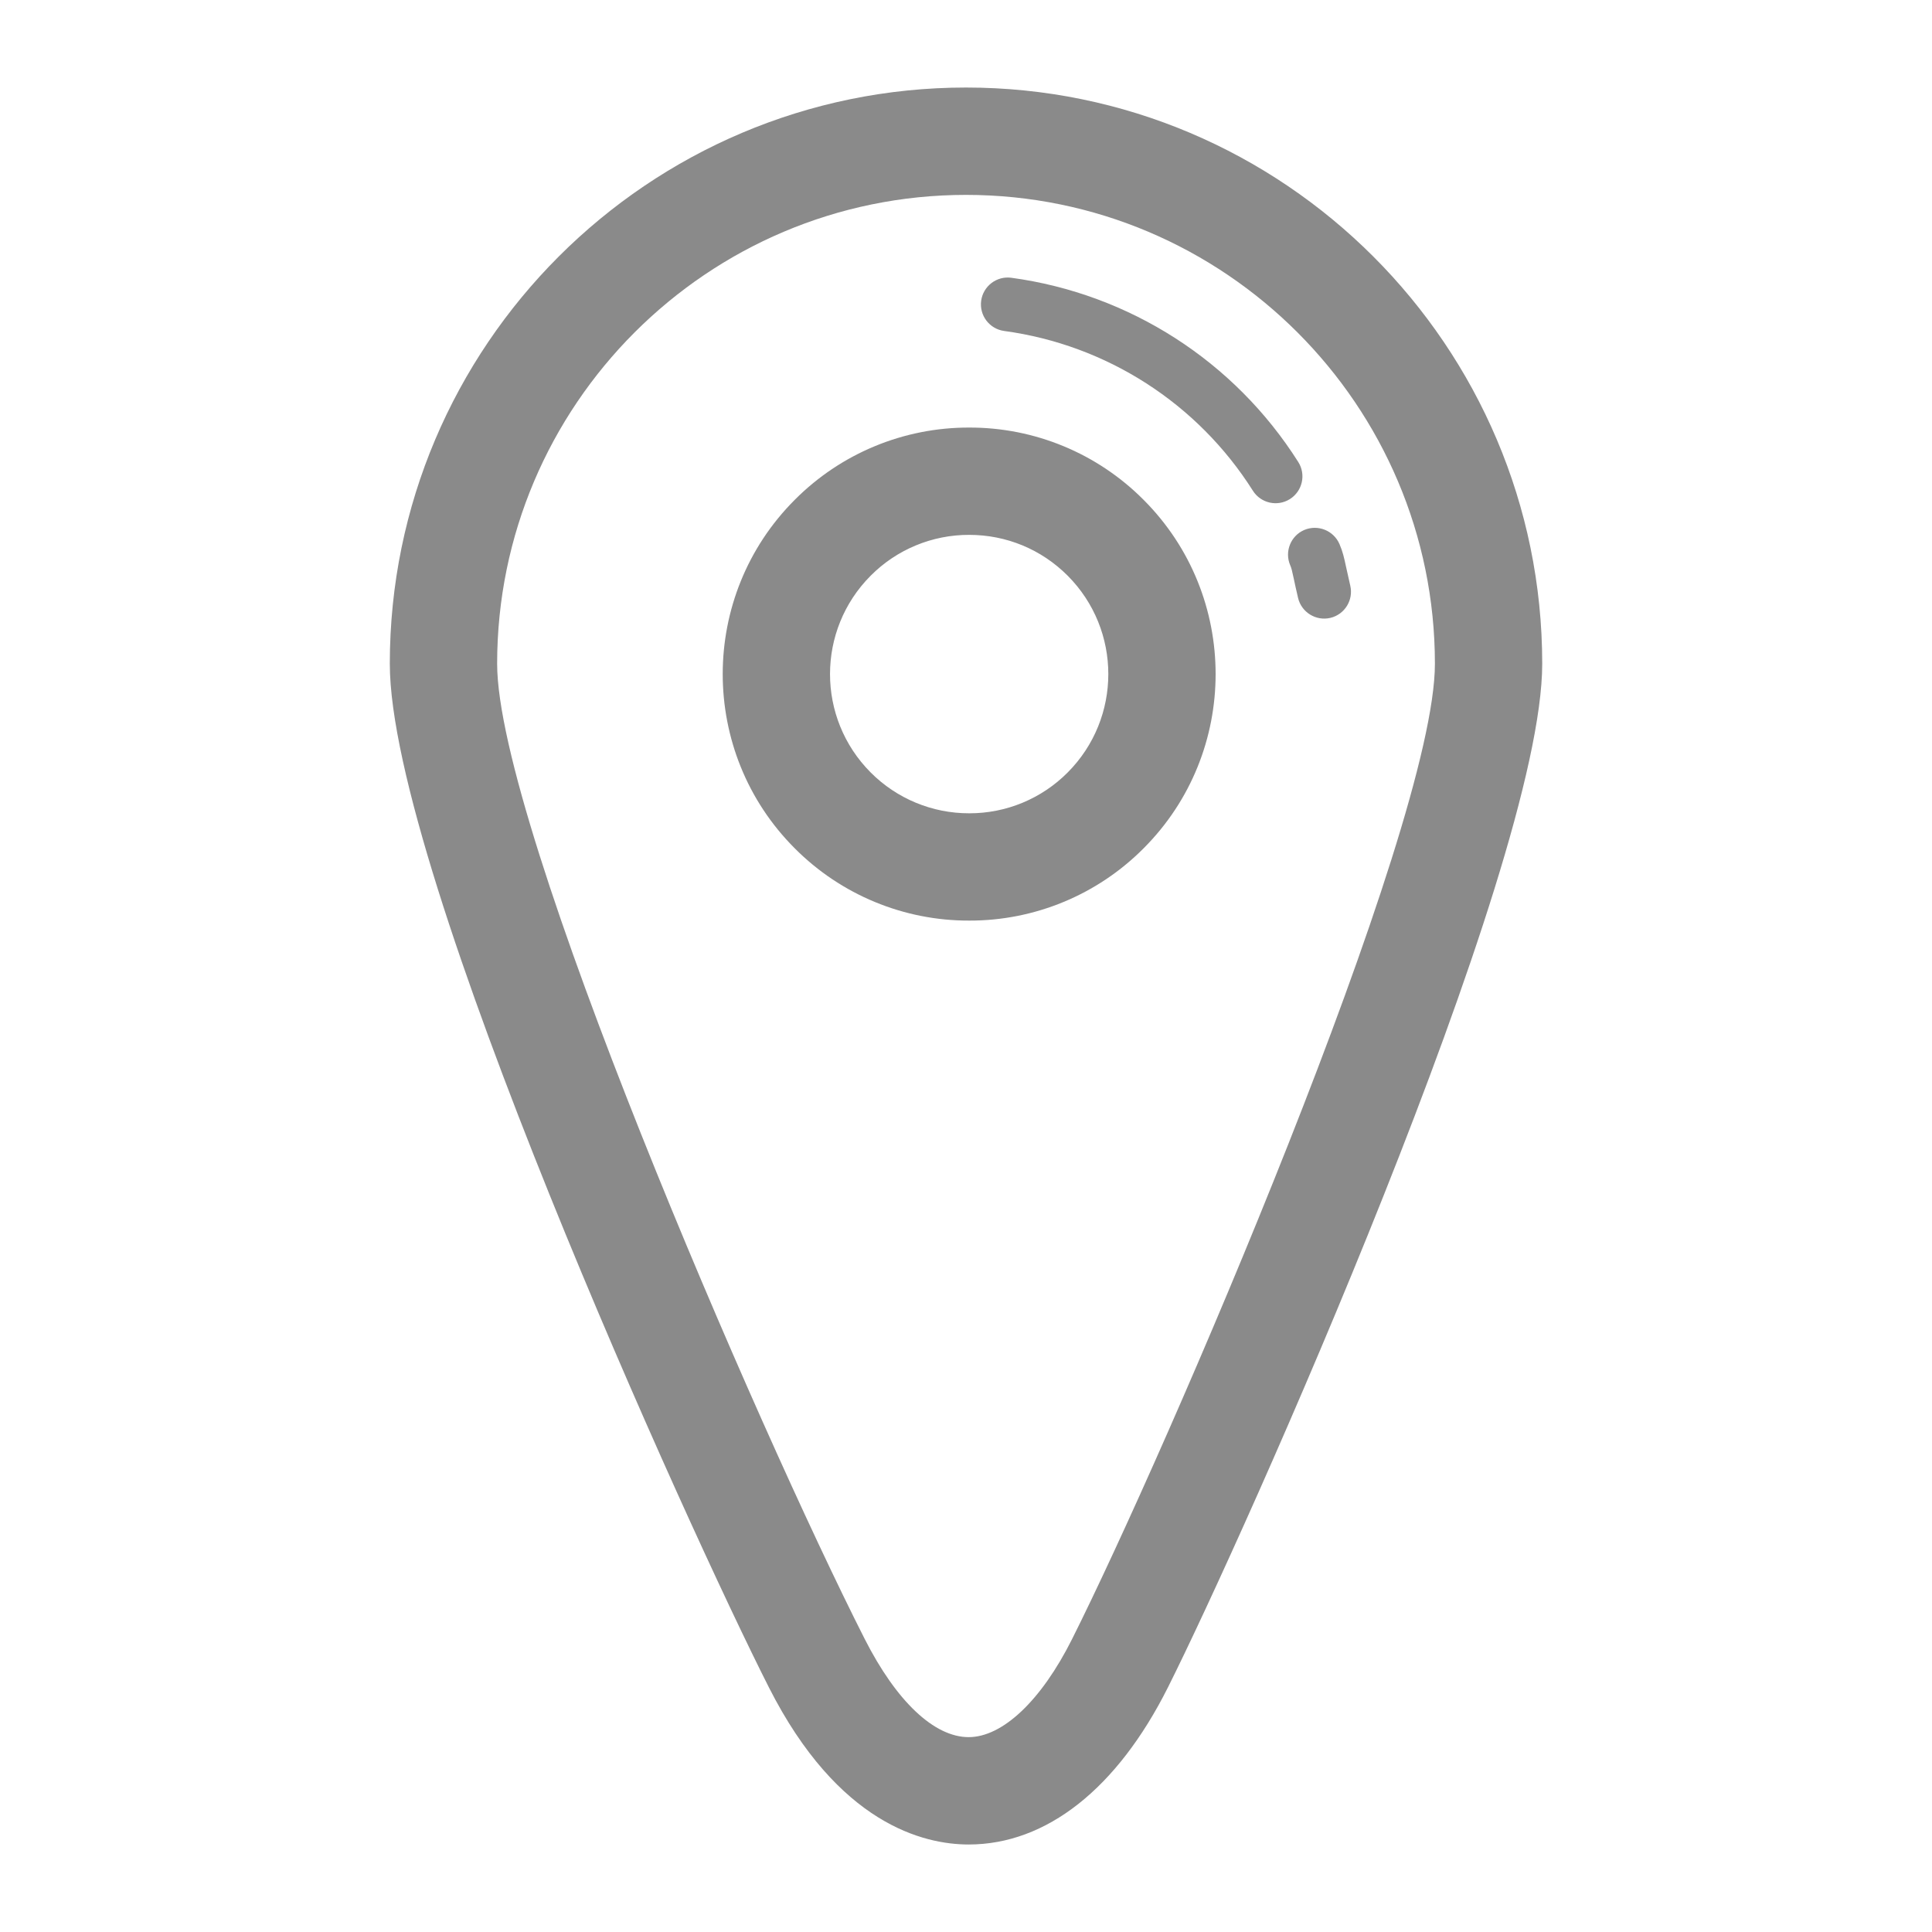
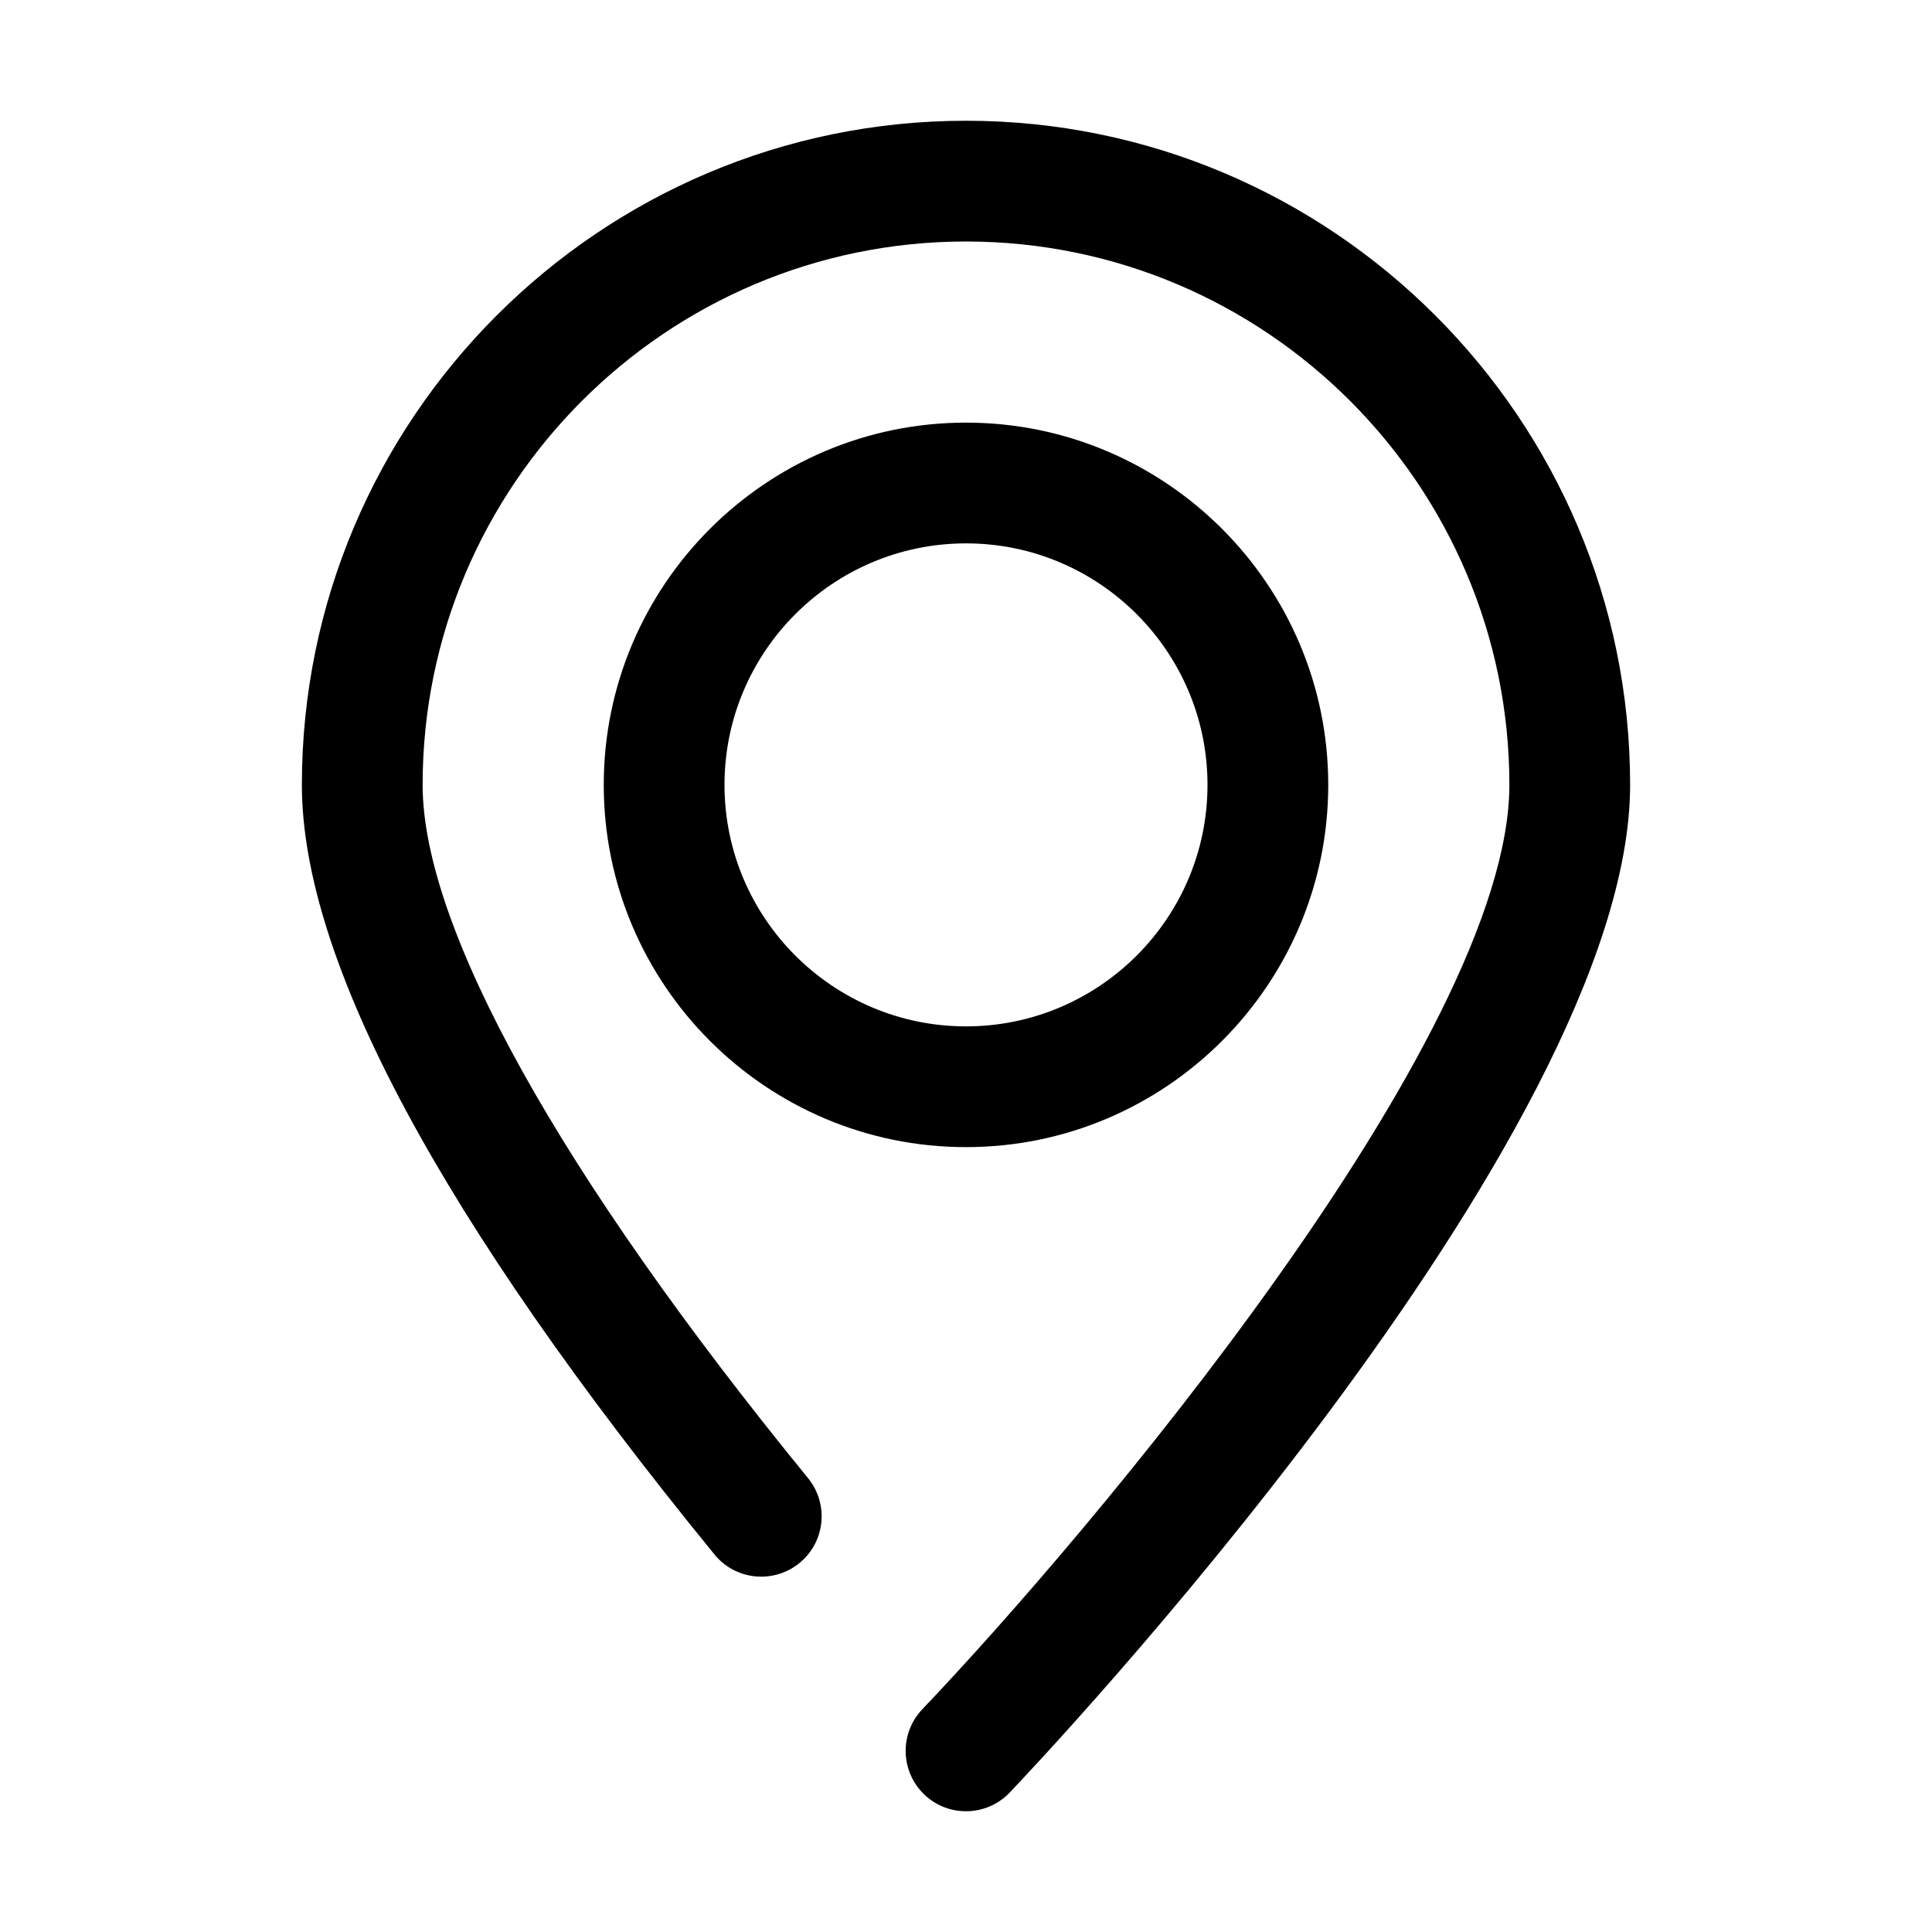
- <svg xmlns="http://www.w3.org/2000/svg" t="1591372461216" class="icon" viewBox="0 0 1024 1024" version="1.1" p-id="1259" width="200" height="200">
-   <defs>
-     <style type="text/css" />
-   </defs>
-   <path d="M513.678 226.617a129.877 129.877 0 0 0-92.416 38.272c-50.944 50.944-50.944 133.831 0 184.775a129.963 129.963 0 0 0 92.444 38.272 129.806 129.806 0 0 0 92.388-38.272c50.944-50.944 50.944-133.831 0-184.775a129.82 129.82 0 0 0-92.416-38.272z m52.196 182.827a73.287 73.287 0 0 1-52.167 21.618 73.472 73.472 0 0 1-52.21-21.618 73.87 73.87 0 0 1 0-104.334 73.301 73.301 0 0 1 52.181-21.618c19.726 0 38.258 7.666 52.196 21.618a73.899 73.899 0 0 1 0 104.334zM715.662 310.372c-0.996-4.281-1.664-7.396-2.19-9.785-1.081-5.049-1.749-8.107-3.527-12.245a14.293 14.293 0 0 0-18.688-7.438c-7.168 3.1-10.524 11.463-7.424 18.688 0.668 1.522 0.924 2.603 1.863 6.969 0.526 2.546 1.252 5.845 2.304 10.368a14.265 14.265 0 0 0 17.109 10.567c7.637-1.82 12.359-9.486 10.553-17.124zM688.1 244.864a214.016 214.016 0 0 0-152.036-97.636 14.222 14.222 0 1 0-3.854 28.188 185.486 185.486 0 0 1 131.854 84.693 14.222 14.222 0 0 0 24.036-15.246z" fill="#8a8a8a" p-id="1260" />
-   <path d="M512.014 46.393c-168.405 0-305.408 137.003-305.408 305.394 0 109.881 158.407 458.766 200.96 542.635 36.722 72.391 82.062 83.2 105.842 83.2 41.188 0 78.692-29.582 105.643-83.314 40.363-80.484 198.357-433.849 198.357-542.507 0.014-168.405-137.003-305.408-305.394-305.408z m56.178 822.414c-16.284 32.498-36.779 51.911-54.784 51.911-18.261 0-38.329-18.972-55.111-52.053-56.533-111.417-194.802-430.535-194.802-516.864 0-137.031 111.488-248.505 248.519-248.505 137.045 0 248.519 111.474 248.519 248.505 0 87.637-142.891 418.446-192.341 517.006z" fill="#8a8a8a" p-id="1261" />
+ <svg xmlns="http://www.w3.org/2000/svg" viewBox="0 0 1024 1024" version="1.1" width="200" height="200">
+   <g>
+     <path d="M512 608c-105.888 0-192-86.112-192-192s86.112-192 192-192 192 86.112 192 192-86.112 192-192 192z m0-320c-70.592 0-128 57.408-128 128s57.408 128 128 128 128-57.408 128-128-57.408-128-128-128z" />
+     <path d="M512 960c-7.936 0-15.904-2.944-22.08-8.832-12.768-12.224-13.248-32.48-1.056-45.248C575.392 815.2 800 550.336 800 416c0-158.784-129.184-288-288-288-158.784 0-288 129.216-288 288 0 75.616 72.544 206.08 204.256 367.424 11.2 13.728 9.152 33.888-4.544 45.024-13.696 11.168-33.888 9.152-45.024-4.544C233.568 646.176 160 508.928 160 416c0-194.08 157.92-352 352-352s352 157.92 352 352c0 187.36-315.424 520.032-328.832 534.08A31.952 31.952 0 0 1 512 960z" />
+   </g>
</svg>
